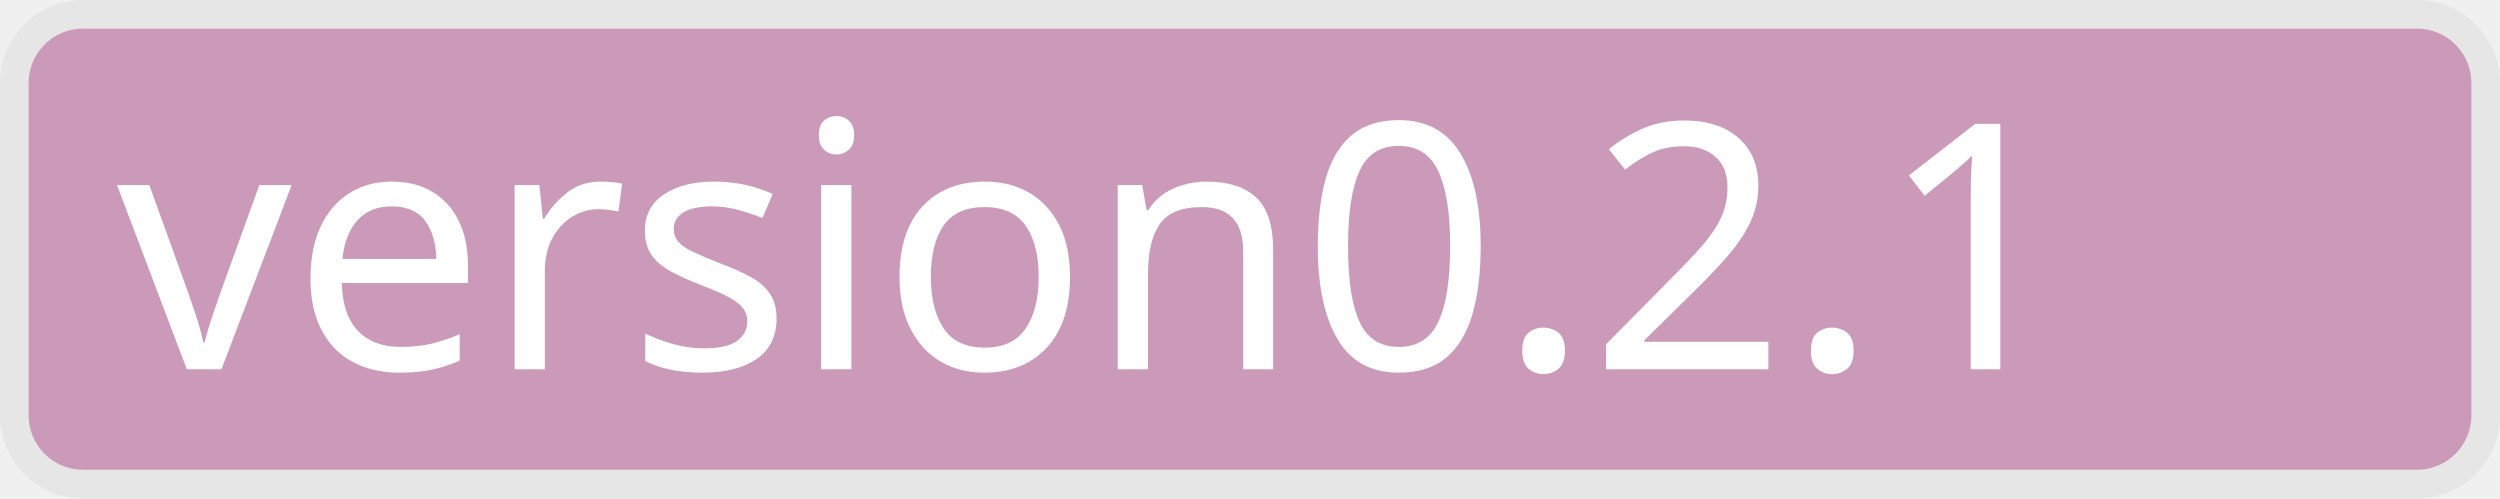
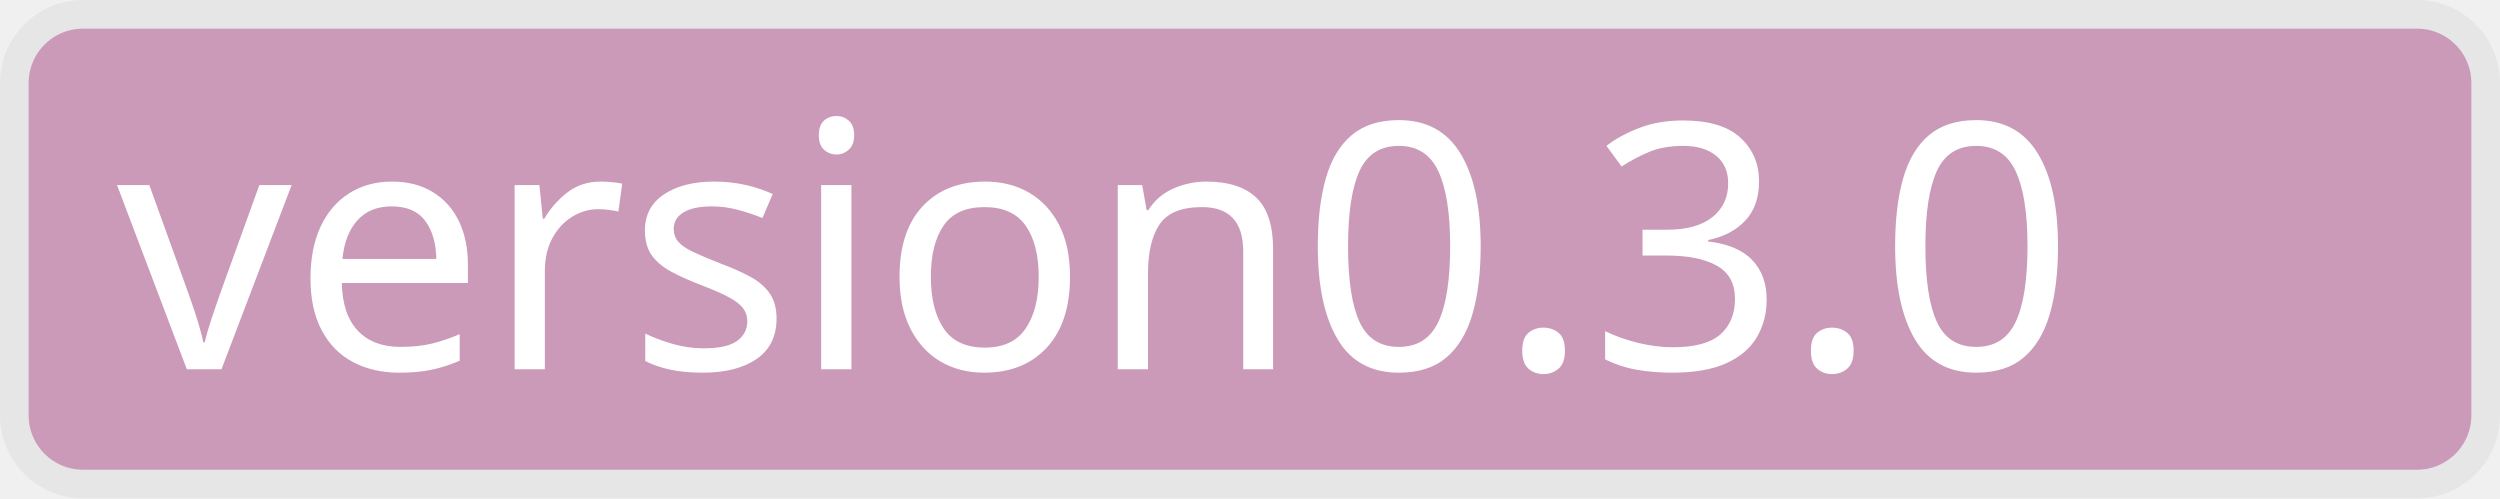
<svg xmlns="http://www.w3.org/2000/svg" id="レイヤー_1" data-name="レイヤー 1" viewBox="0 0 436.47 87.01">
  <defs>
-     <style>.cls-1{fill:#cb9ab8;stroke:#e6e6e6;stroke-miterlimit:10;stroke-width:5px;}.cls-2{isolation:isolate;font-size:60px;fill:#fff;font-family:UDDigiKyokashoNK-B, UD Digi Kyokasho NK-B;}</style>
+     <style>.cls-1{fill:#cb9ab8;stroke:#e6e6e6;stroke-miterlimit:10;stroke-width:5px;}.cls-2{font-size:60px;fill:#fff;font-family:UDDigiKyokashoNK-B, UD Digi Kyokasho NK-B;}</style>
  </defs>
  <rect class="cls-1" x="2.5" y="2.5" width="431.47" height="82.01" rx="12" />
-   <text class="cls-2" transform="translate(20.43 64.47)">version0.2.1</text>
+   <text class="cls-2" transform="translate(20.43 64.47)">version0.3.0</text>
</svg>
